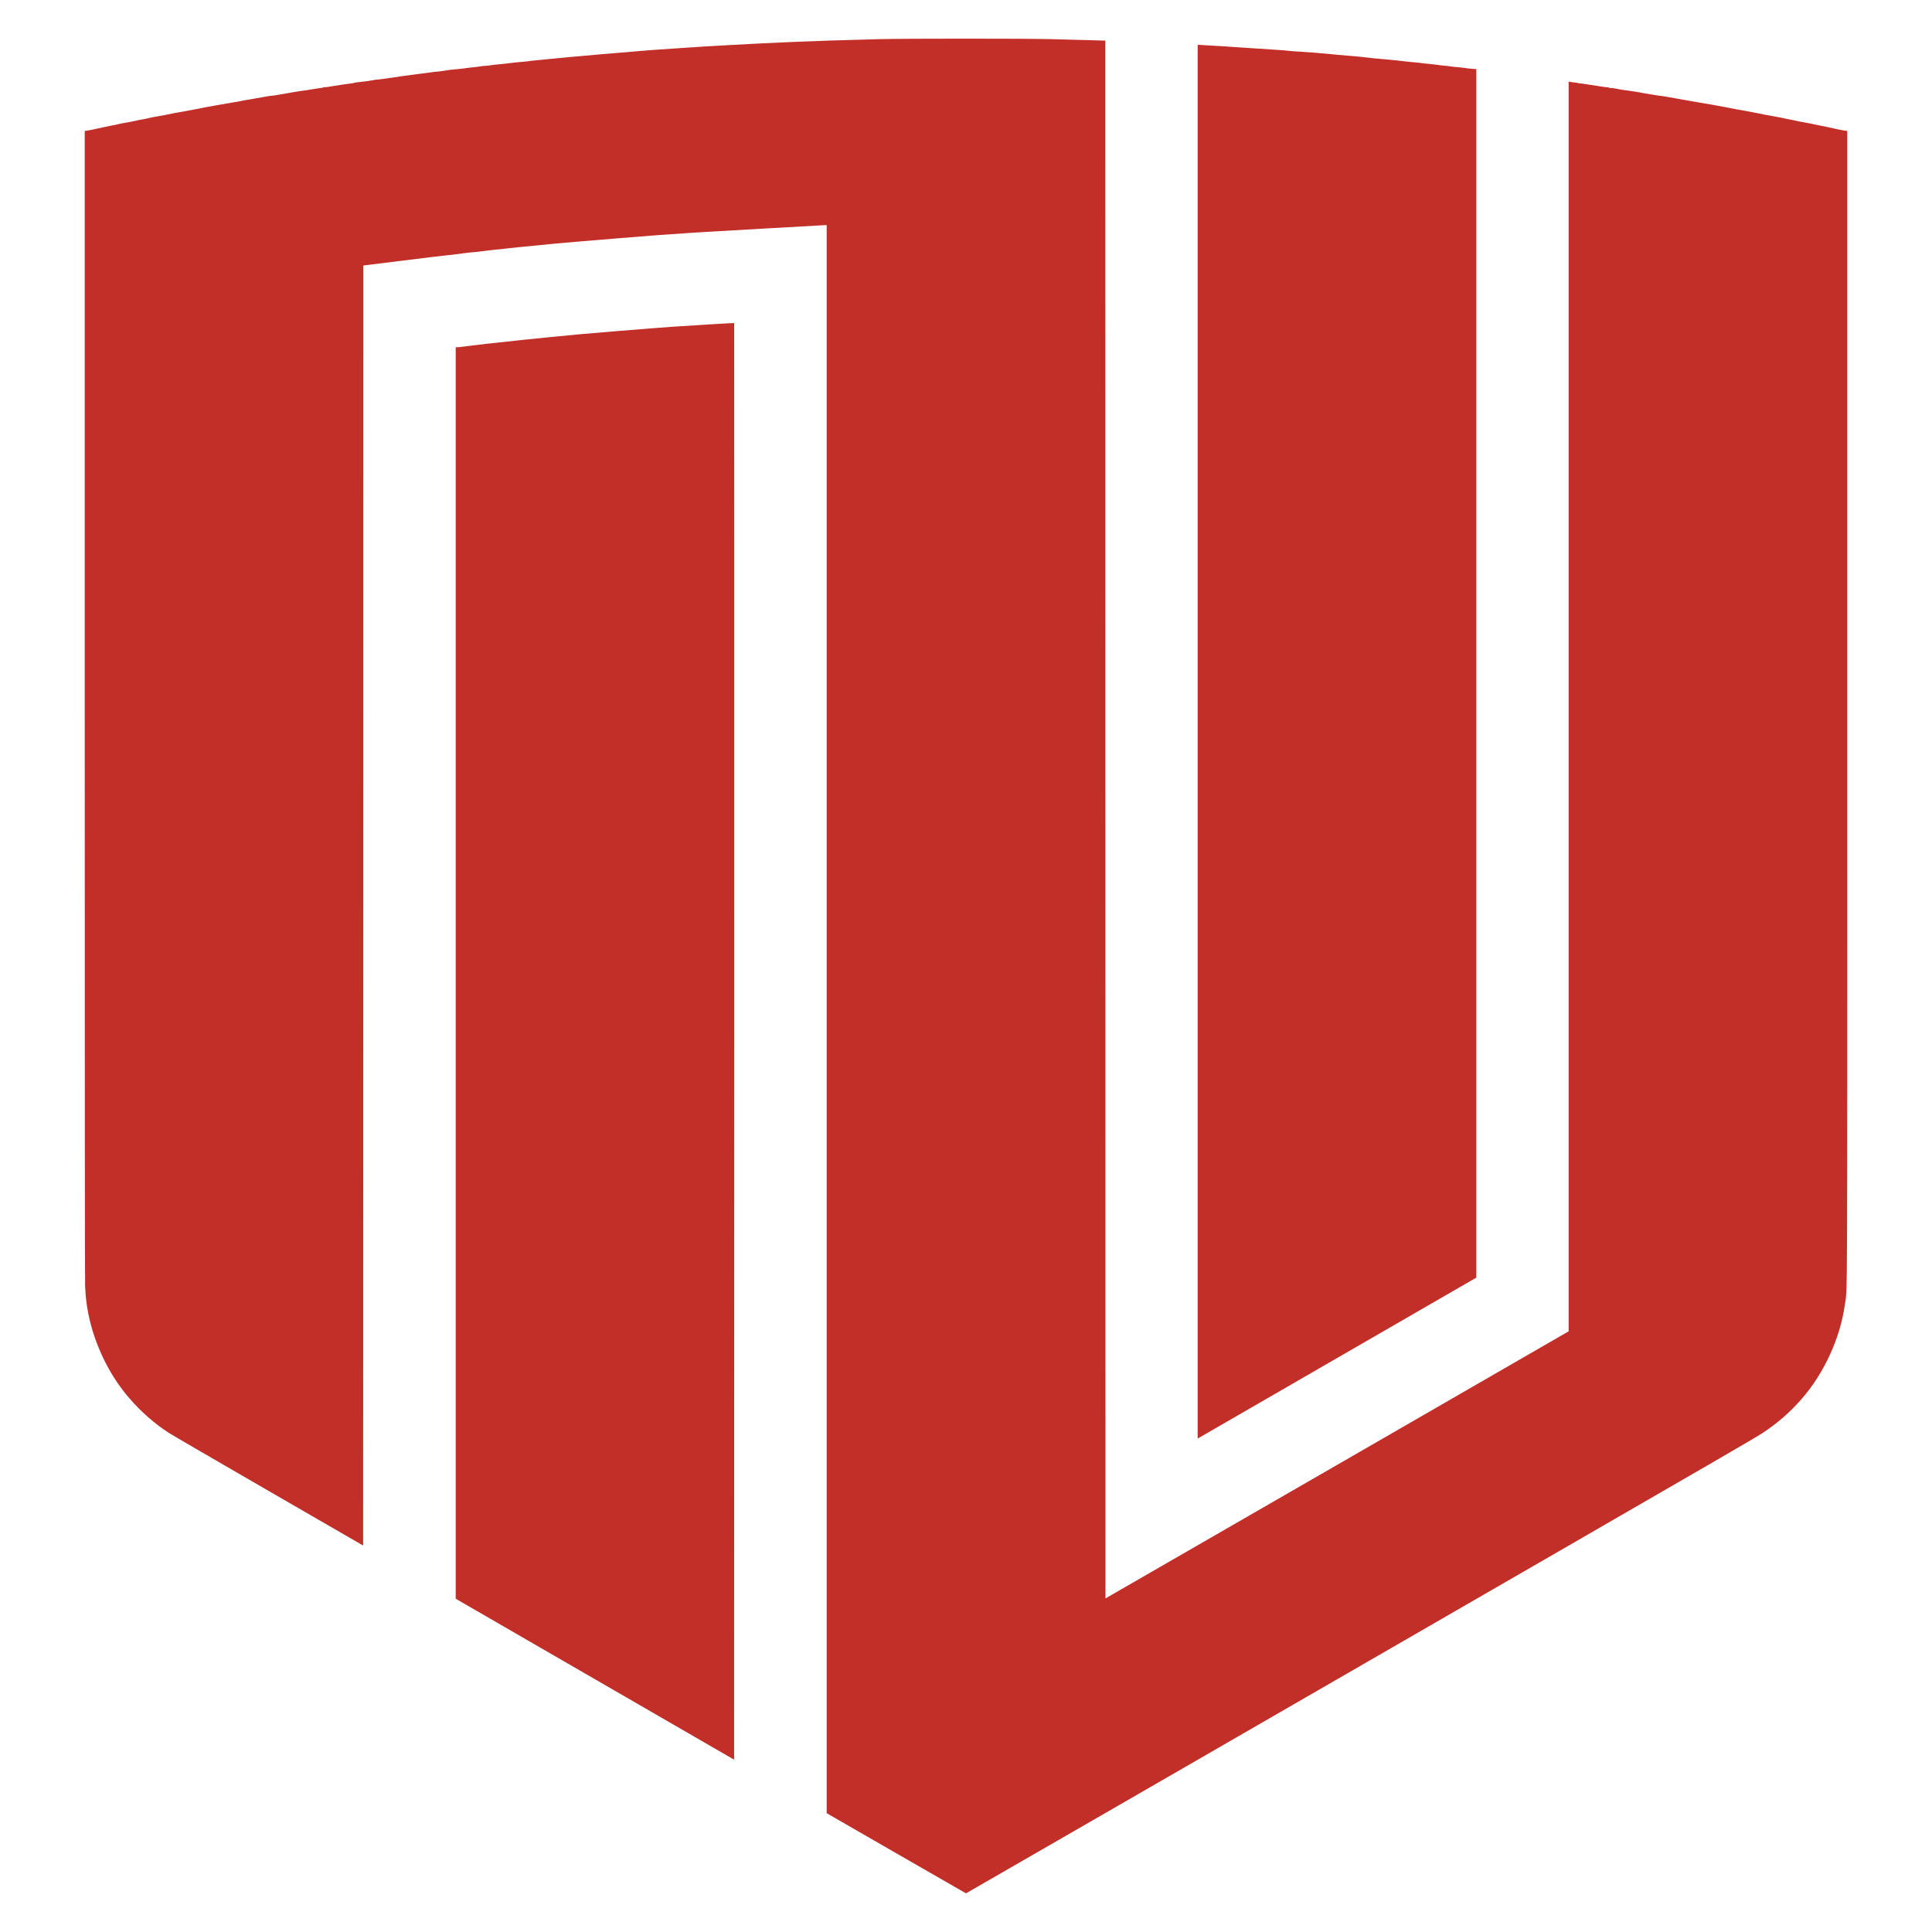
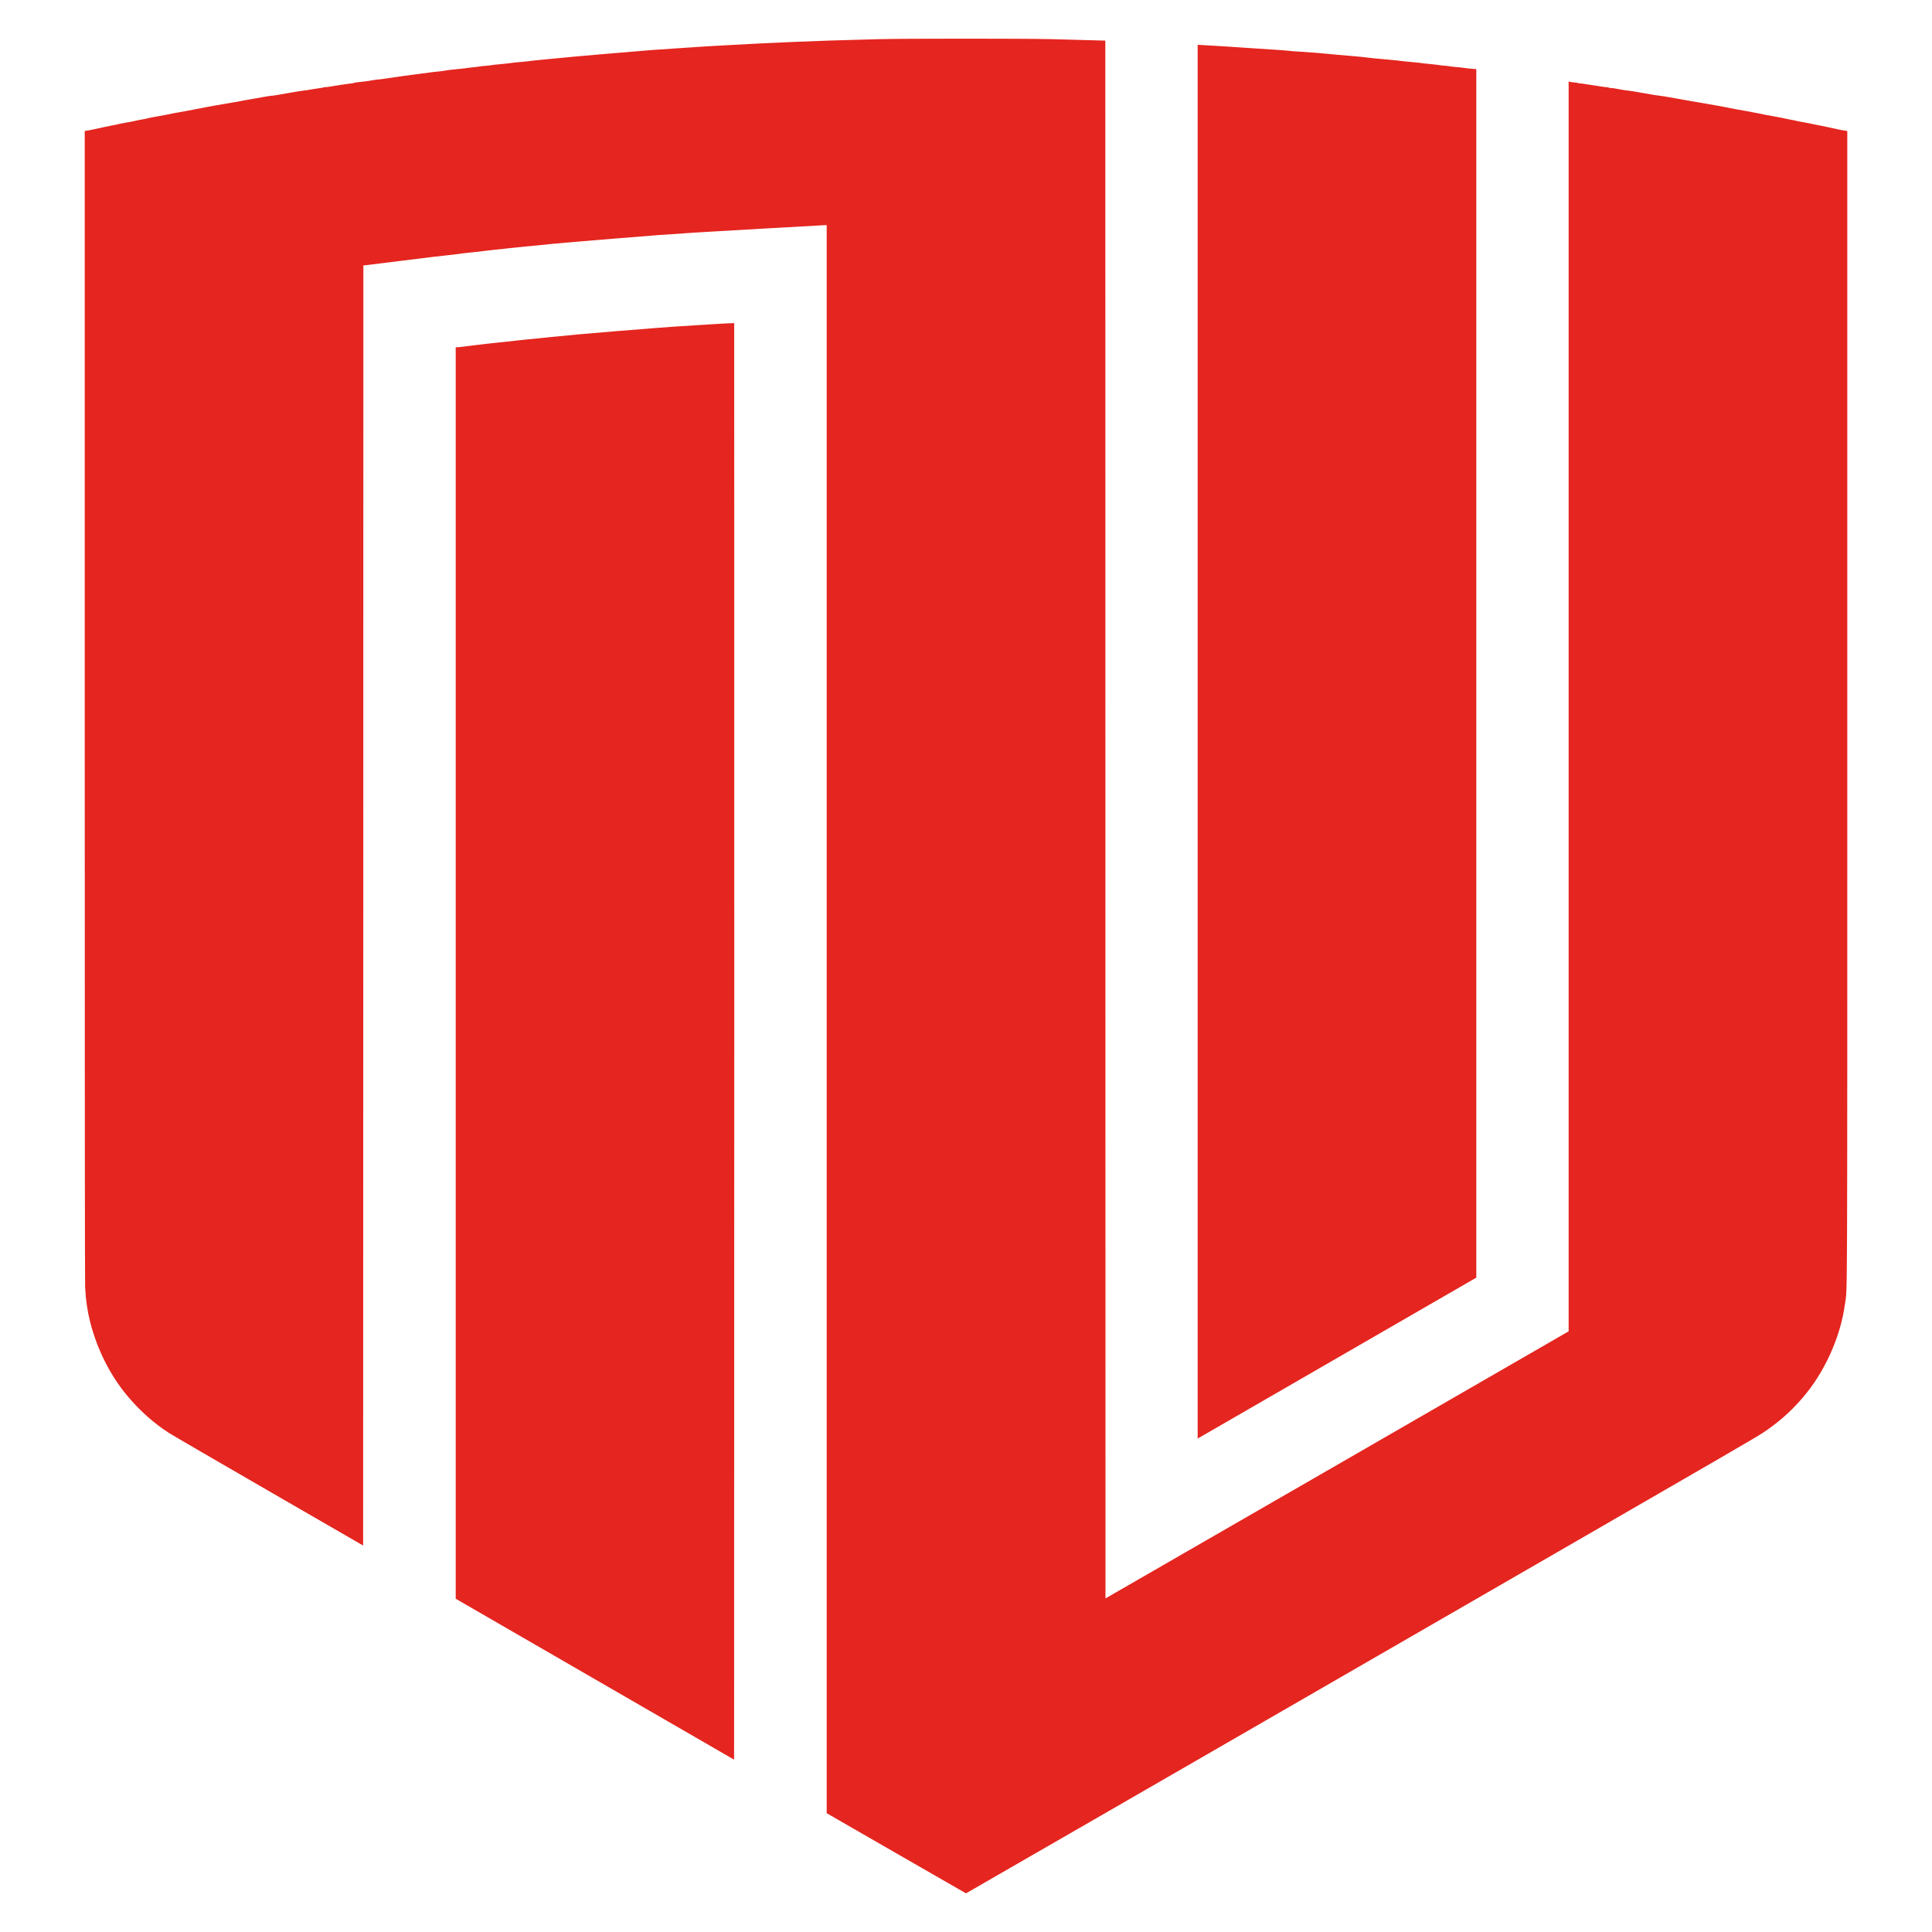
<svg xmlns="http://www.w3.org/2000/svg" viewBox="0 0 256 256" width="256" height="256">
  <g transform="translate(-10.01 -9.99) scale(1.078)">
-     <path fill="#c22e28" fill-rule="evenodd" d="M119.46 237.07L110.90 232.14L110.90 134.54L110.90 36.94L110.71 36.94C110.61 36.94 107.56 37.11 103.93 37.32C100.31 37.53 97.10 37.71 96.82 37.73C96.53 37.74 96.01 37.77 95.65 37.80C95.30 37.82 94.65 37.86 94.20 37.89C91.17 38.08 89.89 38.18 85.11 38.57C80.46 38.95 78.57 39.11 77.20 39.24C76.81 39.28 76.14 39.35 75.73 39.39C75.31 39.43 74.77 39.48 74.54 39.51C74.30 39.53 73.87 39.57 73.56 39.60C73.26 39.63 72.84 39.67 72.61 39.70C72.39 39.72 72.00 39.76 71.74 39.79C71.47 39.82 71.08 39.86 70.86 39.89C70.64 39.91 70.23 39.95 69.95 39.98C69.68 40.01 69.22 40.07 68.93 40.10C68.65 40.14 68.21 40.19 67.96 40.22C67.71 40.24 67.29 40.29 67.03 40.31C66.55 40.36 65.82 40.45 65.04 40.56C64.80 40.59 64.43 40.63 64.21 40.65C63.99 40.66 61.59 40.95 58.88 41.29L53.95 41.90L53.94 120.57L53.92 199.24L42.43 192.60C36.11 188.95 30.54 185.71 30.05 185.40C28.29 184.26 26.72 182.89 25.27 181.23C22.98 178.63 21.26 175.29 20.36 171.73C20.02 170.36 19.82 169.01 19.75 167.47C19.72 166.78 19.70 143.44 19.70 95.91L19.70 25.37L20.07 25.31C20.27 25.28 20.66 25.20 20.93 25.14C21.21 25.08 21.68 24.97 21.98 24.91C22.28 24.84 22.78 24.74 23.09 24.68C23.40 24.63 23.71 24.57 23.77 24.54C23.83 24.52 24.26 24.43 24.73 24.35C25.19 24.27 25.73 24.17 25.92 24.12C26.12 24.07 26.54 23.98 26.87 23.93C27.19 23.87 27.50 23.81 27.57 23.78C27.63 23.76 28.24 23.64 28.92 23.52C29.60 23.40 30.21 23.29 30.27 23.26C30.33 23.24 31.18 23.08 32.17 22.91C33.15 22.73 34.01 22.57 34.07 22.55C34.17 22.51 37.36 21.94 38.08 21.83C38.28 21.81 38.51 21.76 38.60 21.74C38.80 21.69 39.50 21.57 40.72 21.36C41.19 21.28 41.80 21.17 42.07 21.12C42.35 21.07 42.64 21.03 42.73 21.03C42.88 21.03 43.47 20.93 45.33 20.60C45.77 20.52 46.33 20.44 46.56 20.41C46.80 20.39 47.29 20.31 47.65 20.24C48.02 20.18 48.46 20.11 48.64 20.09C48.82 20.08 48.97 20.05 48.99 20.03C49.00 20.00 49.11 19.98 49.24 19.98C49.36 19.98 49.55 19.96 49.67 19.94C49.79 19.92 50.12 19.87 50.41 19.82C50.70 19.78 51.22 19.70 51.57 19.64C51.93 19.59 52.32 19.53 52.45 19.52C52.58 19.51 52.73 19.49 52.78 19.46C52.87 19.42 53.23 19.37 54.18 19.27C54.41 19.25 54.81 19.18 55.09 19.13C55.36 19.08 55.65 19.04 55.73 19.04C55.81 19.04 56.08 19.01 56.35 18.97C57.47 18.80 58.52 18.65 59.05 18.58C59.37 18.54 59.85 18.48 60.12 18.44C60.40 18.40 60.88 18.34 61.19 18.30C61.50 18.26 61.99 18.19 62.26 18.16C62.53 18.12 62.93 18.07 63.14 18.06C63.35 18.04 63.70 18.00 63.92 17.96C64.34 17.88 64.59 17.85 65.83 17.73C66.25 17.69 66.67 17.64 66.78 17.61C66.90 17.59 67.18 17.56 67.41 17.54C67.65 17.52 68.01 17.48 68.22 17.44C68.43 17.41 68.81 17.36 69.08 17.35C69.34 17.33 69.63 17.30 69.72 17.27C69.81 17.25 70.27 17.20 70.74 17.16C71.21 17.12 71.79 17.05 72.02 17.02C72.26 16.98 72.91 16.91 73.47 16.87C74.03 16.82 74.50 16.77 74.51 16.75C74.53 16.74 75.11 16.68 75.80 16.62C76.49 16.56 77.42 16.47 77.86 16.42C78.92 16.30 87.61 15.55 89.36 15.42C90.46 15.35 91.39 15.28 92.45 15.21C93.05 15.17 94.00 15.11 94.56 15.07C95.12 15.03 95.79 14.99 96.06 14.97C96.32 14.96 96.87 14.93 97.29 14.90C97.71 14.88 98.44 14.84 98.91 14.81C101.17 14.68 104.57 14.51 107.05 14.41C110.52 14.27 111.79 14.23 117.34 14.08C120.46 14.00 135.44 14.00 138.55 14.08C139.79 14.11 141.78 14.17 142.97 14.20L145.15 14.26L145.16 110.00L145.17 205.74L173.64 189.33L202.10 172.91L202.10 96.09L202.10 19.27L202.22 19.32C202.28 19.34 202.53 19.38 202.76 19.40C203.00 19.41 203.21 19.45 203.22 19.47C203.23 19.49 203.32 19.51 203.42 19.51C203.52 19.51 203.93 19.56 204.33 19.63C206.27 19.93 206.65 19.99 206.81 19.99C206.91 19.99 207.00 20.01 207.02 20.03C207.03 20.06 207.13 20.08 207.24 20.08C207.46 20.08 207.83 20.14 208.55 20.28C208.81 20.33 209.22 20.39 209.45 20.41C209.68 20.44 210.10 20.50 210.39 20.55C210.68 20.61 211.03 20.67 211.17 20.69C211.32 20.72 211.75 20.79 212.15 20.86C212.54 20.93 213.04 21.01 213.26 21.03C213.48 21.05 214.03 21.14 214.47 21.22C214.92 21.30 215.66 21.43 216.11 21.51C216.57 21.59 217.05 21.68 217.18 21.70C217.31 21.73 217.49 21.76 217.59 21.77C218.34 21.89 221.83 22.51 221.93 22.55C221.99 22.57 222.85 22.73 223.83 22.90C224.81 23.08 225.66 23.24 225.73 23.26C225.79 23.29 226.40 23.40 227.07 23.52C227.74 23.64 228.37 23.76 228.46 23.78C228.55 23.81 228.91 23.89 229.26 23.95C229.60 24.01 230.01 24.10 230.16 24.14C230.31 24.18 230.77 24.26 231.17 24.33C231.57 24.40 232.07 24.50 232.26 24.55C232.46 24.59 232.81 24.67 233.05 24.71C233.45 24.78 233.81 24.86 235.07 25.14C235.34 25.20 235.74 25.28 235.96 25.31L236.35 25.37L236.35 95.86C236.35 173.51 236.37 167.25 236.06 169.57C235.51 173.68 233.50 178.08 230.73 181.23C229.29 182.88 227.82 184.16 225.94 185.41C225.29 185.85 218.26 189.93 201.98 199.32C189.31 206.63 169.92 217.82 158.90 224.19C147.87 230.55 136.48 237.13 133.58 238.79C130.68 240.46 128.24 241.86 128.17 241.91L128.02 241.99L119.46 237.07ZM88.24 219.04C82.03 215.46 74.33 211.01 71.13 209.15L65.30 205.78L65.30 128.87L65.30 51.95L65.52 51.95C65.63 51.95 65.94 51.92 66.19 51.88C66.45 51.85 66.88 51.79 67.15 51.76C67.43 51.73 67.88 51.68 68.15 51.64C68.42 51.61 68.87 51.55 69.15 51.52C69.42 51.50 69.81 51.45 70.00 51.43C70.20 51.41 70.49 51.37 70.64 51.36C70.80 51.34 71.11 51.31 71.33 51.29C71.71 51.24 71.89 51.22 73.04 51.10C73.29 51.07 73.80 51.02 74.18 50.98C74.56 50.94 75.20 50.88 75.61 50.84C76.01 50.80 76.53 50.74 76.75 50.72C77.25 50.67 78.91 50.51 80.48 50.36C82.22 50.20 88.33 49.70 89.95 49.58C90.72 49.53 91.62 49.46 91.95 49.43C93.45 49.32 99.51 48.95 99.53 48.98C99.54 48.98 99.54 88.72 99.54 137.27L99.52 225.56L88.24 219.04ZM156.50 100.44L156.50 14.78L156.80 14.79C157.66 14.83 161.39 15.06 163.86 15.24C164.58 15.29 165.68 15.36 166.31 15.40C166.94 15.44 167.60 15.50 167.78 15.52C167.96 15.55 168.50 15.59 168.97 15.61C169.44 15.64 170.33 15.70 170.94 15.75C171.55 15.81 172.32 15.87 172.65 15.90C172.98 15.93 173.44 15.97 173.67 16.00C173.91 16.02 174.75 16.09 175.55 16.16C176.34 16.23 177.19 16.31 177.42 16.35C177.66 16.39 178.66 16.49 179.66 16.57C180.65 16.66 181.47 16.74 181.49 16.76C181.50 16.77 181.98 16.82 182.55 16.87C183.13 16.92 183.68 16.97 183.79 16.99C183.89 17.02 184.45 17.08 185.02 17.13C185.59 17.19 186.07 17.24 186.09 17.25C186.11 17.27 186.39 17.30 186.72 17.33C187.04 17.35 187.49 17.41 187.73 17.45C187.96 17.48 188.26 17.52 188.39 17.52C188.52 17.52 188.89 17.56 189.22 17.61C189.55 17.66 190.03 17.71 190.28 17.73L190.75 17.76L190.75 92.04L190.75 166.31L173.85 176.07C164.56 181.44 156.86 185.89 156.73 185.96L156.50 186.09L156.50 100.44Z" />
+     <path fill="#E5251F" fill-rule="evenodd" d="M119.46 237.07L110.90 232.14L110.90 134.54L110.90 36.94L110.71 36.94C110.61 36.94 107.56 37.11 103.93 37.32C100.31 37.53 97.10 37.71 96.82 37.73C96.53 37.74 96.01 37.77 95.65 37.80C95.30 37.82 94.65 37.86 94.20 37.89C91.17 38.08 89.89 38.18 85.11 38.57C80.46 38.95 78.57 39.11 77.20 39.24C76.81 39.28 76.14 39.35 75.73 39.39C75.31 39.43 74.77 39.48 74.54 39.51C74.30 39.53 73.87 39.57 73.56 39.60C73.26 39.63 72.84 39.67 72.61 39.70C72.39 39.72 72.00 39.76 71.74 39.79C71.47 39.82 71.08 39.86 70.86 39.89C70.64 39.91 70.23 39.95 69.95 39.98C69.68 40.01 69.22 40.07 68.93 40.10C68.65 40.14 68.21 40.19 67.96 40.22C67.71 40.24 67.29 40.29 67.03 40.31C66.55 40.36 65.82 40.45 65.04 40.56C64.80 40.59 64.43 40.63 64.21 40.65C63.99 40.66 61.59 40.95 58.88 41.29L53.95 41.90L53.94 120.57L53.92 199.24L42.43 192.60C36.11 188.95 30.54 185.71 30.05 185.40C28.29 184.26 26.72 182.89 25.27 181.23C22.98 178.63 21.26 175.29 20.36 171.73C20.02 170.36 19.82 169.01 19.75 167.47C19.72 166.78 19.70 143.44 19.70 95.91L19.70 25.37L20.07 25.31C20.27 25.28 20.66 25.20 20.93 25.14C21.21 25.08 21.68 24.97 21.98 24.91C22.28 24.84 22.78 24.74 23.09 24.68C23.40 24.63 23.71 24.57 23.77 24.54C23.83 24.52 24.26 24.43 24.73 24.35C25.19 24.27 25.73 24.17 25.92 24.12C26.12 24.07 26.54 23.98 26.87 23.93C27.19 23.87 27.50 23.81 27.57 23.78C27.63 23.76 28.24 23.64 28.92 23.52C29.60 23.40 30.21 23.29 30.27 23.26C30.33 23.24 31.18 23.08 32.17 22.91C33.15 22.73 34.01 22.57 34.07 22.55C34.17 22.51 37.36 21.94 38.08 21.83C38.28 21.81 38.51 21.76 38.60 21.74C38.80 21.69 39.50 21.57 40.72 21.36C41.19 21.28 41.80 21.17 42.07 21.12C42.35 21.07 42.64 21.03 42.73 21.03C42.88 21.03 43.47 20.93 45.33 20.60C45.77 20.52 46.33 20.44 46.56 20.41C46.80 20.39 47.29 20.31 47.65 20.24C48.02 20.18 48.46 20.11 48.64 20.09C48.82 20.08 48.97 20.05 48.99 20.03C49.00 20.00 49.11 19.98 49.24 19.98C49.36 19.98 49.55 19.96 49.67 19.94C49.79 19.92 50.12 19.87 50.41 19.82C50.70 19.78 51.22 19.70 51.57 19.64C51.93 19.59 52.32 19.53 52.45 19.52C52.58 19.51 52.73 19.49 52.78 19.46C52.87 19.42 53.23 19.37 54.18 19.27C54.41 19.25 54.81 19.18 55.09 19.13C55.36 19.08 55.65 19.04 55.73 19.04C55.81 19.04 56.08 19.01 56.35 18.97C57.47 18.80 58.52 18.65 59.05 18.58C59.37 18.54 59.85 18.48 60.12 18.44C60.40 18.40 60.88 18.34 61.19 18.30C61.50 18.26 61.99 18.19 62.26 18.16C62.53 18.12 62.93 18.07 63.14 18.06C63.35 18.04 63.70 18.00 63.92 17.96C64.34 17.88 64.59 17.85 65.83 17.73C66.25 17.69 66.67 17.64 66.78 17.61C66.90 17.59 67.18 17.56 67.41 17.54C67.65 17.52 68.01 17.48 68.22 17.44C68.43 17.41 68.81 17.36 69.08 17.35C69.34 17.33 69.63 17.30 69.72 17.27C69.81 17.25 70.27 17.20 70.74 17.16C71.21 17.12 71.79 17.05 72.02 17.02C72.26 16.98 72.91 16.91 73.47 16.87C74.03 16.82 74.50 16.77 74.51 16.75C74.53 16.74 75.11 16.68 75.80 16.62C76.49 16.56 77.42 16.47 77.86 16.42C78.92 16.30 87.61 15.55 89.36 15.42C90.46 15.35 91.39 15.28 92.45 15.21C93.05 15.17 94.00 15.11 94.56 15.07C95.12 15.03 95.79 14.99 96.06 14.97C96.32 14.96 96.87 14.93 97.29 14.90C97.71 14.88 98.44 14.84 98.91 14.81C101.17 14.68 104.57 14.51 107.05 14.41C110.52 14.27 111.79 14.23 117.34 14.08C120.46 14.00 135.44 14.00 138.55 14.08C139.79 14.11 141.78 14.17 142.97 14.20L145.15 14.26L145.16 110.00L145.17 205.74L173.64 189.33L202.10 172.91L202.10 96.09L202.10 19.27L202.22 19.32C202.28 19.34 202.53 19.38 202.76 19.40C203.00 19.41 203.21 19.45 203.22 19.47C203.23 19.49 203.32 19.51 203.42 19.51C203.52 19.51 203.93 19.56 204.33 19.63C206.27 19.93 206.65 19.99 206.81 19.99C206.91 19.99 207.00 20.01 207.02 20.03C207.03 20.06 207.13 20.08 207.24 20.08C207.46 20.08 207.83 20.14 208.55 20.28C208.81 20.33 209.22 20.39 209.45 20.41C209.68 20.44 210.10 20.50 210.39 20.55C210.68 20.61 211.03 20.67 211.17 20.69C211.32 20.72 211.75 20.79 212.15 20.86C212.54 20.93 213.04 21.01 213.26 21.03C213.48 21.05 214.03 21.14 214.47 21.22C214.92 21.30 215.66 21.43 216.11 21.51C216.57 21.59 217.05 21.68 217.18 21.70C217.31 21.73 217.49 21.76 217.59 21.77C218.34 21.89 221.83 22.51 221.93 22.55C221.99 22.57 222.85 22.73 223.83 22.90C224.81 23.08 225.66 23.24 225.73 23.26C225.79 23.29 226.40 23.40 227.07 23.52C227.74 23.64 228.37 23.76 228.46 23.78C228.55 23.81 228.91 23.89 229.26 23.95C229.60 24.01 230.01 24.10 230.16 24.14C230.31 24.18 230.77 24.26 231.17 24.33C231.57 24.40 232.07 24.50 232.26 24.55C232.46 24.59 232.81 24.67 233.05 24.71C233.45 24.78 233.81 24.86 235.07 25.14C235.34 25.20 235.74 25.28 235.96 25.31L236.35 25.37L236.35 95.86C236.35 173.51 236.37 167.25 236.06 169.57C235.51 173.68 233.50 178.08 230.73 181.23C229.29 182.88 227.82 184.16 225.94 185.41C225.29 185.85 218.26 189.93 201.98 199.32C189.31 206.63 169.92 217.82 158.90 224.19C147.87 230.55 136.48 237.13 133.58 238.79C130.68 240.46 128.24 241.86 128.17 241.91L128.02 241.99L119.46 237.07ZM88.24 219.04C82.03 215.46 74.33 211.01 71.13 209.15L65.30 205.78L65.30 128.87L65.30 51.95L65.52 51.95C65.63 51.95 65.94 51.92 66.19 51.88C66.45 51.85 66.88 51.79 67.15 51.76C67.43 51.73 67.88 51.68 68.15 51.64C68.42 51.61 68.87 51.55 69.15 51.52C69.42 51.50 69.81 51.45 70.00 51.43C70.20 51.41 70.49 51.37 70.64 51.36C70.80 51.34 71.11 51.31 71.33 51.29C71.71 51.24 71.89 51.22 73.04 51.10C73.29 51.07 73.80 51.02 74.18 50.98C74.56 50.94 75.20 50.88 75.61 50.84C76.01 50.80 76.53 50.74 76.75 50.72C77.25 50.67 78.91 50.51 80.48 50.36C82.22 50.20 88.33 49.70 89.95 49.58C90.72 49.53 91.62 49.46 91.95 49.43C93.45 49.32 99.51 48.95 99.53 48.98C99.54 48.98 99.54 88.72 99.54 137.27L99.52 225.56L88.24 219.04ZM156.50 100.44L156.50 14.78L156.80 14.79C157.66 14.83 161.39 15.06 163.86 15.24C164.58 15.29 165.68 15.36 166.31 15.40C166.94 15.44 167.60 15.50 167.78 15.52C167.96 15.55 168.50 15.59 168.97 15.61C169.44 15.64 170.33 15.70 170.94 15.75C171.55 15.81 172.32 15.87 172.65 15.90C172.98 15.93 173.44 15.97 173.67 16.00C173.91 16.02 174.75 16.09 175.55 16.16C176.34 16.23 177.19 16.31 177.42 16.35C177.66 16.39 178.66 16.49 179.66 16.57C180.65 16.66 181.47 16.74 181.49 16.76C181.50 16.77 181.98 16.82 182.55 16.87C183.13 16.92 183.68 16.97 183.79 16.99C183.89 17.02 184.45 17.08 185.02 17.13C185.59 17.19 186.07 17.24 186.09 17.25C186.11 17.27 186.39 17.30 186.72 17.33C187.04 17.35 187.49 17.41 187.73 17.45C187.96 17.48 188.26 17.52 188.39 17.52C188.52 17.52 188.89 17.56 189.22 17.61C189.55 17.66 190.03 17.71 190.28 17.73L190.75 17.76L190.75 92.04L190.75 166.31L173.85 176.07C164.56 181.44 156.86 185.89 156.73 185.96L156.50 186.09L156.50 100.44Z" />
  </g>
</svg>
